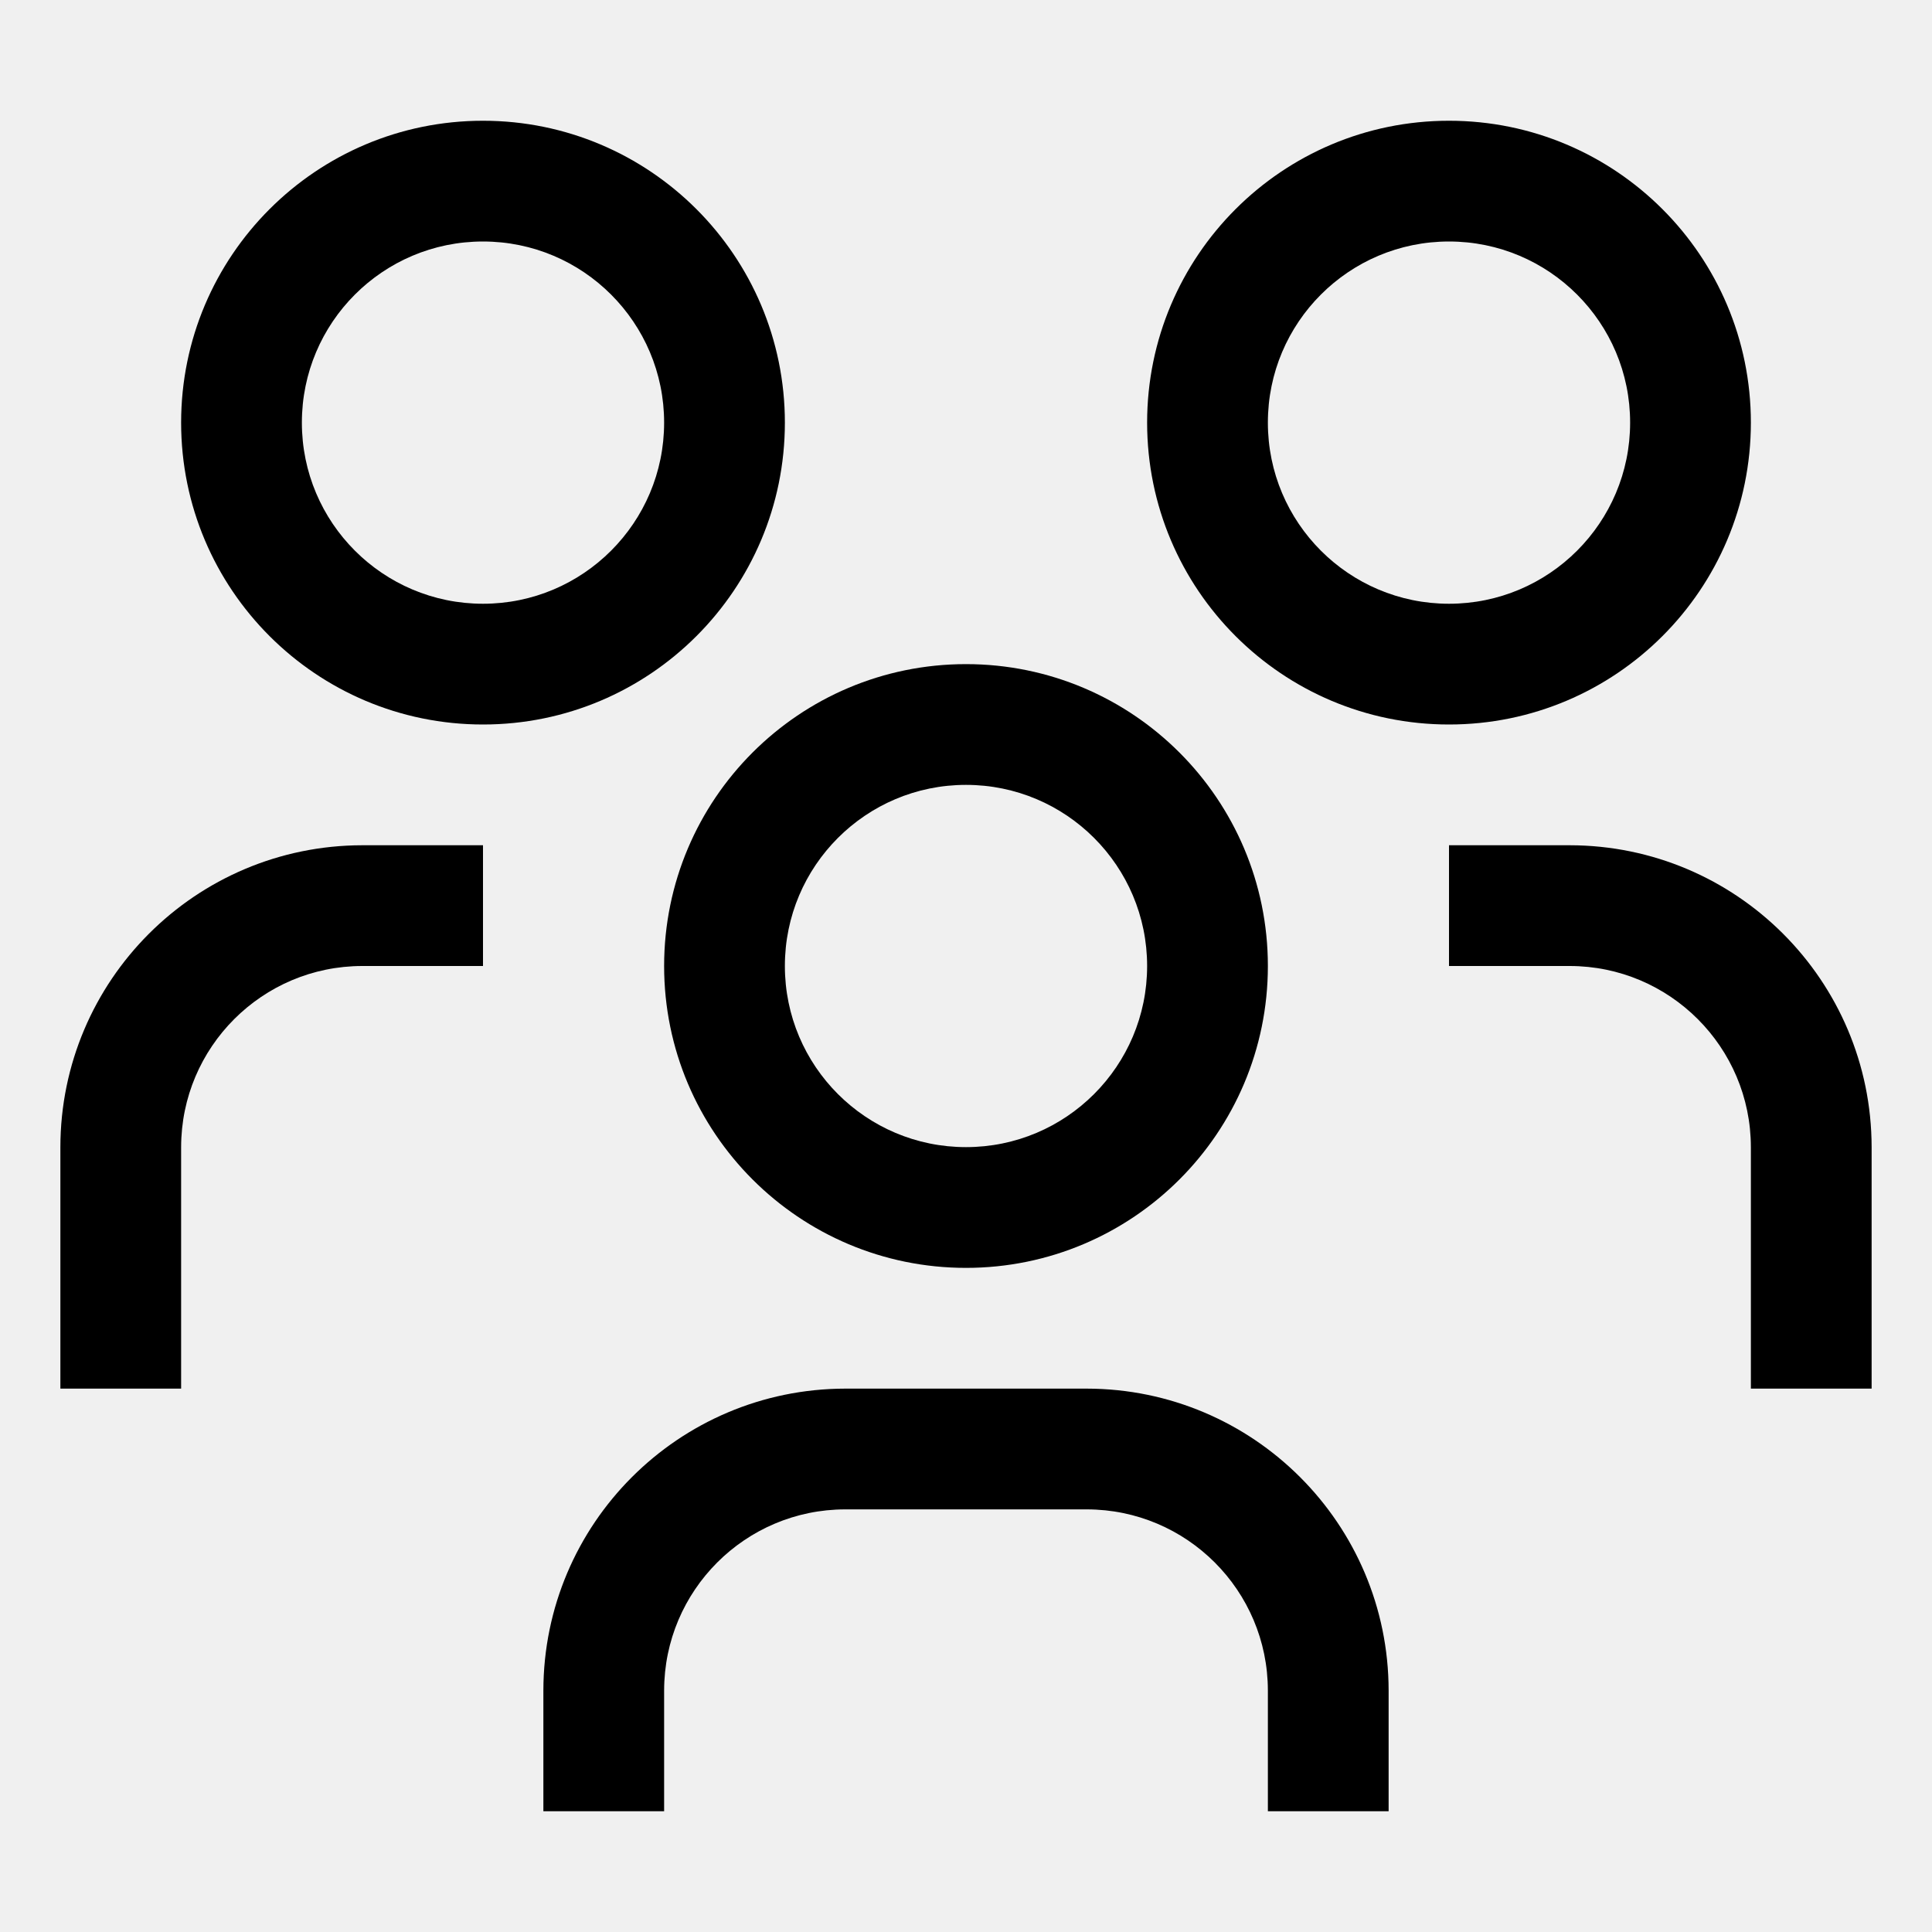
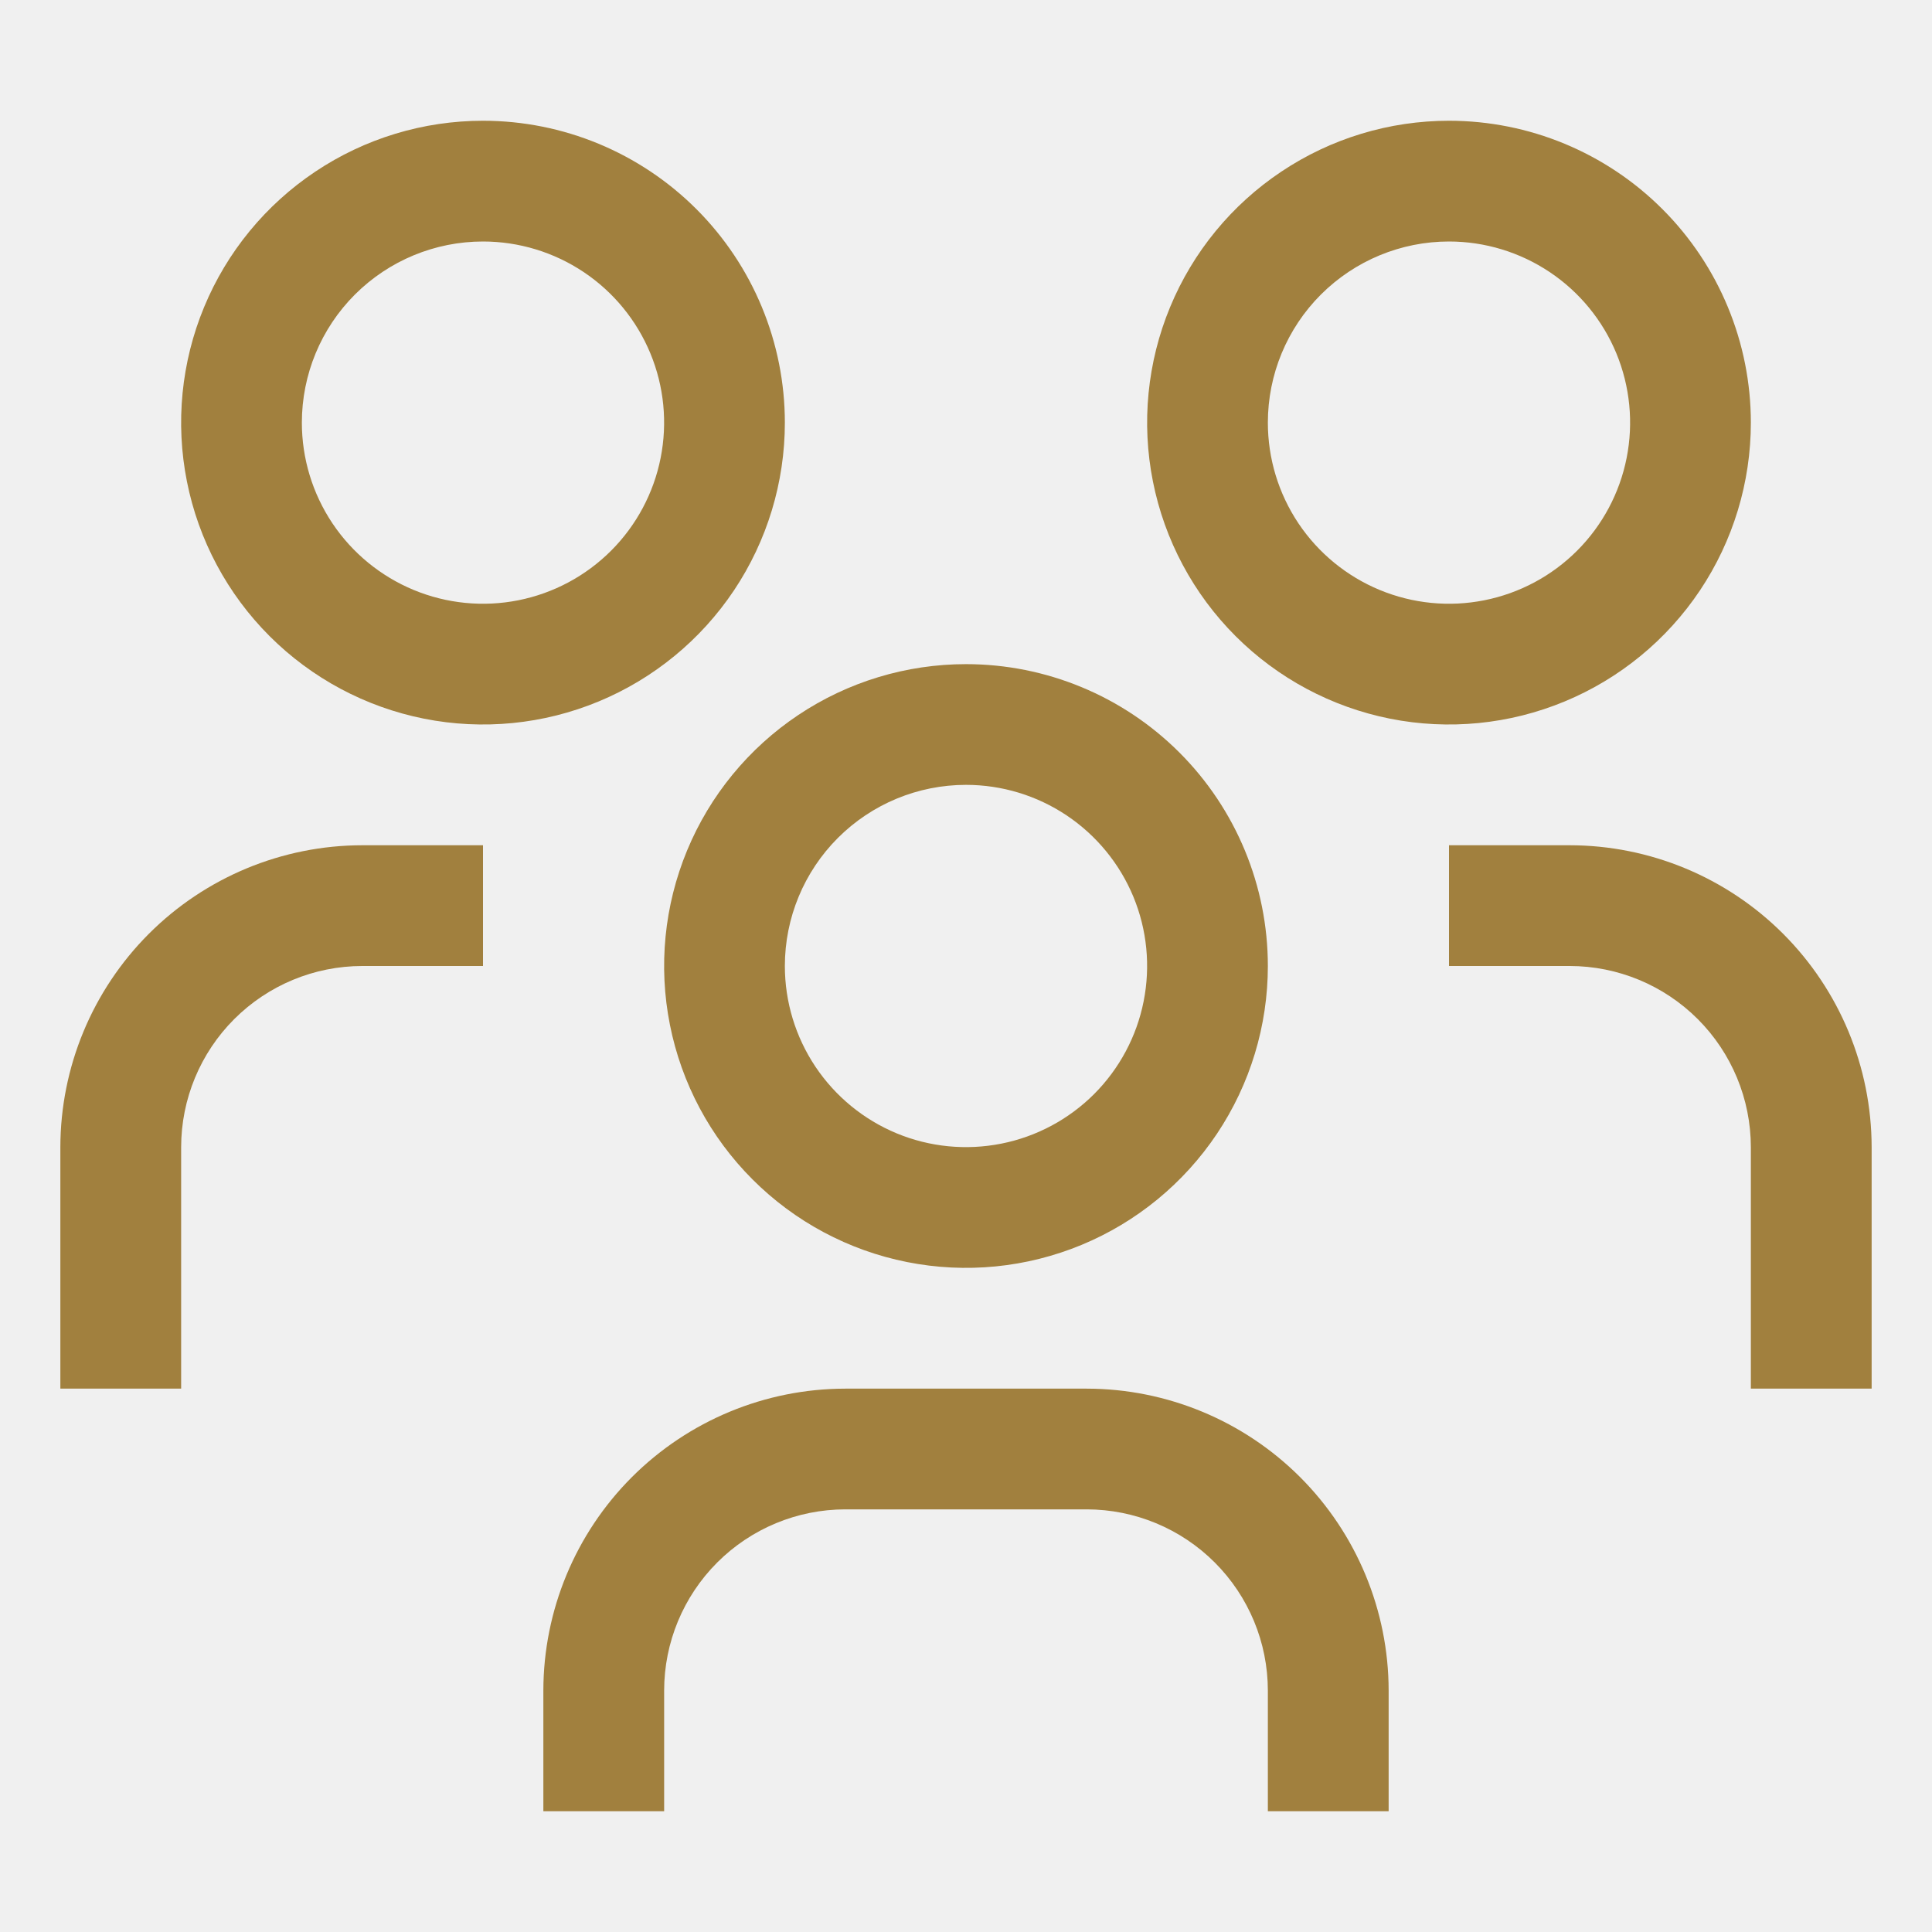
- <svg xmlns="http://www.w3.org/2000/svg" fill="#000000" width="800px" height="800px" viewBox="0 0 32 32" id="icon">
+ <svg xmlns="http://www.w3.org/2000/svg" width="50" height="50" viewBox="0 0 50 50" fill="none">
+   <g clip-path="url(#clip0_2118_22)">
+     <path d="M40.625 21.875H37.5V25H40.625C41.868 25.001 43.059 25.496 43.938 26.374C44.817 27.253 45.311 28.445 45.312 29.688V35.938H48.438V29.688C48.435 27.616 47.611 25.631 46.147 24.166C44.682 22.701 42.696 21.877 40.625 21.875Z" fill="#A1803E" />
+     <path d="M37.5 6.25C38.427 6.25 39.333 6.525 40.104 7.04C40.875 7.555 41.476 8.287 41.831 9.144C42.185 10 42.278 10.943 42.097 11.852C41.917 12.761 41.47 13.597 40.815 14.252C40.159 14.908 39.324 15.354 38.414 15.535C37.505 15.716 36.563 15.623 35.706 15.268C34.85 14.913 34.118 14.313 33.602 13.542C33.087 12.771 32.812 11.865 32.812 10.938C32.812 9.694 33.306 8.502 34.185 7.623C35.065 6.744 36.257 6.25 37.5 6.25ZM37.5 3.125C35.955 3.125 34.444 3.583 33.16 4.442C31.875 5.3 30.873 6.52 30.282 7.948C29.691 9.375 29.536 10.946 29.838 12.462C30.139 13.977 30.883 15.369 31.976 16.462C33.068 17.554 34.46 18.298 35.976 18.6C37.491 18.901 39.062 18.747 40.49 18.155C41.917 17.564 43.137 16.563 43.996 15.278C44.854 13.993 45.312 12.483 45.312 10.938C45.312 8.866 44.489 6.878 43.024 5.413C41.559 3.948 39.572 3.125 37.5 3.125Z" fill="#A1803E" />
+     <path d="M35.938 46.875H32.812V43.75C32.811 42.507 32.317 41.316 31.438 40.437C30.559 39.558 29.368 39.064 28.125 39.062H21.875C20.632 39.064 19.441 39.558 18.562 40.437C17.683 41.316 17.189 42.507 17.188 43.75V46.875H14.062V43.75C14.065 41.679 14.889 39.693 16.353 38.228C17.818 36.764 19.804 35.94 21.875 35.938H28.125C30.196 35.94 32.182 36.764 33.647 38.228C35.111 39.693 35.935 41.679 35.938 43.75V46.875Z" fill="#A1803E" />
+     <path d="M25 20.312C25.927 20.312 26.833 20.587 27.604 21.102C28.375 21.618 28.976 22.35 29.331 23.206C29.686 24.063 29.778 25.005 29.597 25.915C29.417 26.824 28.97 27.659 28.315 28.315C27.659 28.97 26.824 29.417 25.915 29.597C25.005 29.778 24.063 29.686 23.206 29.331C22.35 28.976 21.618 28.375 21.102 27.604C20.587 26.833 20.312 25.927 20.312 25C20.312 23.757 20.806 22.564 21.685 21.685C22.564 20.806 23.757 20.312 25 20.312ZM25 17.188C23.455 17.188 21.944 17.646 20.66 18.504C19.375 19.363 18.373 20.583 17.782 22.01C17.191 23.438 17.036 25.009 17.338 26.524C17.639 28.04 18.383 29.432 19.476 30.524C20.568 31.617 21.96 32.361 23.476 32.662C24.991 32.964 26.562 32.809 27.99 32.218C29.417 31.627 30.637 30.625 31.496 29.34C32.354 28.056 32.812 26.545 32.812 25C32.812 22.928 31.989 20.941 30.524 19.476C29.059 18.011 27.072 17.188 25 17.188Z" fill="#A1803E" />
+     <path d="M12.5 21.875H9.375C7.304 21.877 5.318 22.701 3.853 24.166C2.389 25.631 1.565 27.616 1.562 29.688V35.938H4.688V29.688C4.689 28.445 5.183 27.253 6.062 26.374C6.941 25.496 8.132 25.001 9.375 25H12.5V21.875Z" fill="#A1803E" />
+     <path d="M12.5 6.25C13.427 6.25 14.333 6.525 15.104 7.04C15.875 7.555 16.476 8.287 16.831 9.144C17.186 10 17.278 10.943 17.097 11.852C16.917 12.761 16.47 13.597 15.815 14.252C15.159 14.908 14.324 15.354 13.415 15.535C12.505 15.716 11.563 15.623 10.706 15.268C9.85 14.913 9.118 14.313 8.602 13.542C8.087 12.771 7.812 11.865 7.812 10.938C7.812 9.694 8.306 8.502 9.185 7.623C10.065 6.744 11.257 6.25 12.5 6.25ZM12.5 3.125C10.955 3.125 9.444 3.583 8.16 4.442C6.875 5.3 5.873 6.52 5.282 7.948C4.691 9.375 4.536 10.946 4.838 12.462C5.139 13.977 5.883 15.369 6.976 16.462C8.068 17.554 9.46 18.298 10.976 18.6C12.491 18.901 14.062 18.747 15.49 18.155C16.917 17.564 18.137 16.563 18.996 15.278C19.854 13.993 20.312 12.483 20.312 10.938C20.312 8.866 19.489 6.878 18.024 5.413C16.559 3.948 14.572 3.125 12.5 3.125Z" fill="#A1803E" />
+   </g>
  <defs>
-     <style>.cls-1{fill:none;}</style>
+     <clipPath id="clip0_2118_22">
+       <rect width="50" height="50" fill="white" />
+     </clipPath>
  </defs>
-   <path d="M26,14H24v2h2a3.003,3.003,0,0,1,3,3v4h2V19A5.006,5.006,0,0,0,26,14Z" transform="translate(0 0)" />
-   <path d="M24,4a3,3,0,1,1-3,3,3,3,0,0,1,3-3m0-2a5,5,0,1,0,5,5A5,5,0,0,0,24,2Z" transform="translate(0 0)" />
-   <path d="M23,30H21V28a3.003,3.003,0,0,0-3-3H14a3.003,3.003,0,0,0-3,3v2H9V28a5.006,5.006,0,0,1,5-5h4a5.006,5.006,0,0,1,5,5Z" transform="translate(0 0)" />
-   <path d="M16,13a3,3,0,1,1-3,3,3,3,0,0,1,3-3m0-2a5,5,0,1,0,5,5A5,5,0,0,0,16,11Z" transform="translate(0 0)" />
-   <path d="M8,14H6a5.006,5.006,0,0,0-5,5v4H3V19a3.003,3.003,0,0,1,3-3H8Z" transform="translate(0 0)" />
-   <path d="M8,4A3,3,0,1,1,5,7,3,3,0,0,1,8,4M8,2a5,5,0,1,0,5,5A5,5,0,0,0,8,2Z" transform="translate(0 0)" />
-   <rect id="_Transparent_Rectangle_" data-name="&lt;Transparent Rectangle&gt;" class="cls-1" width="32" height="32" />
</svg>
